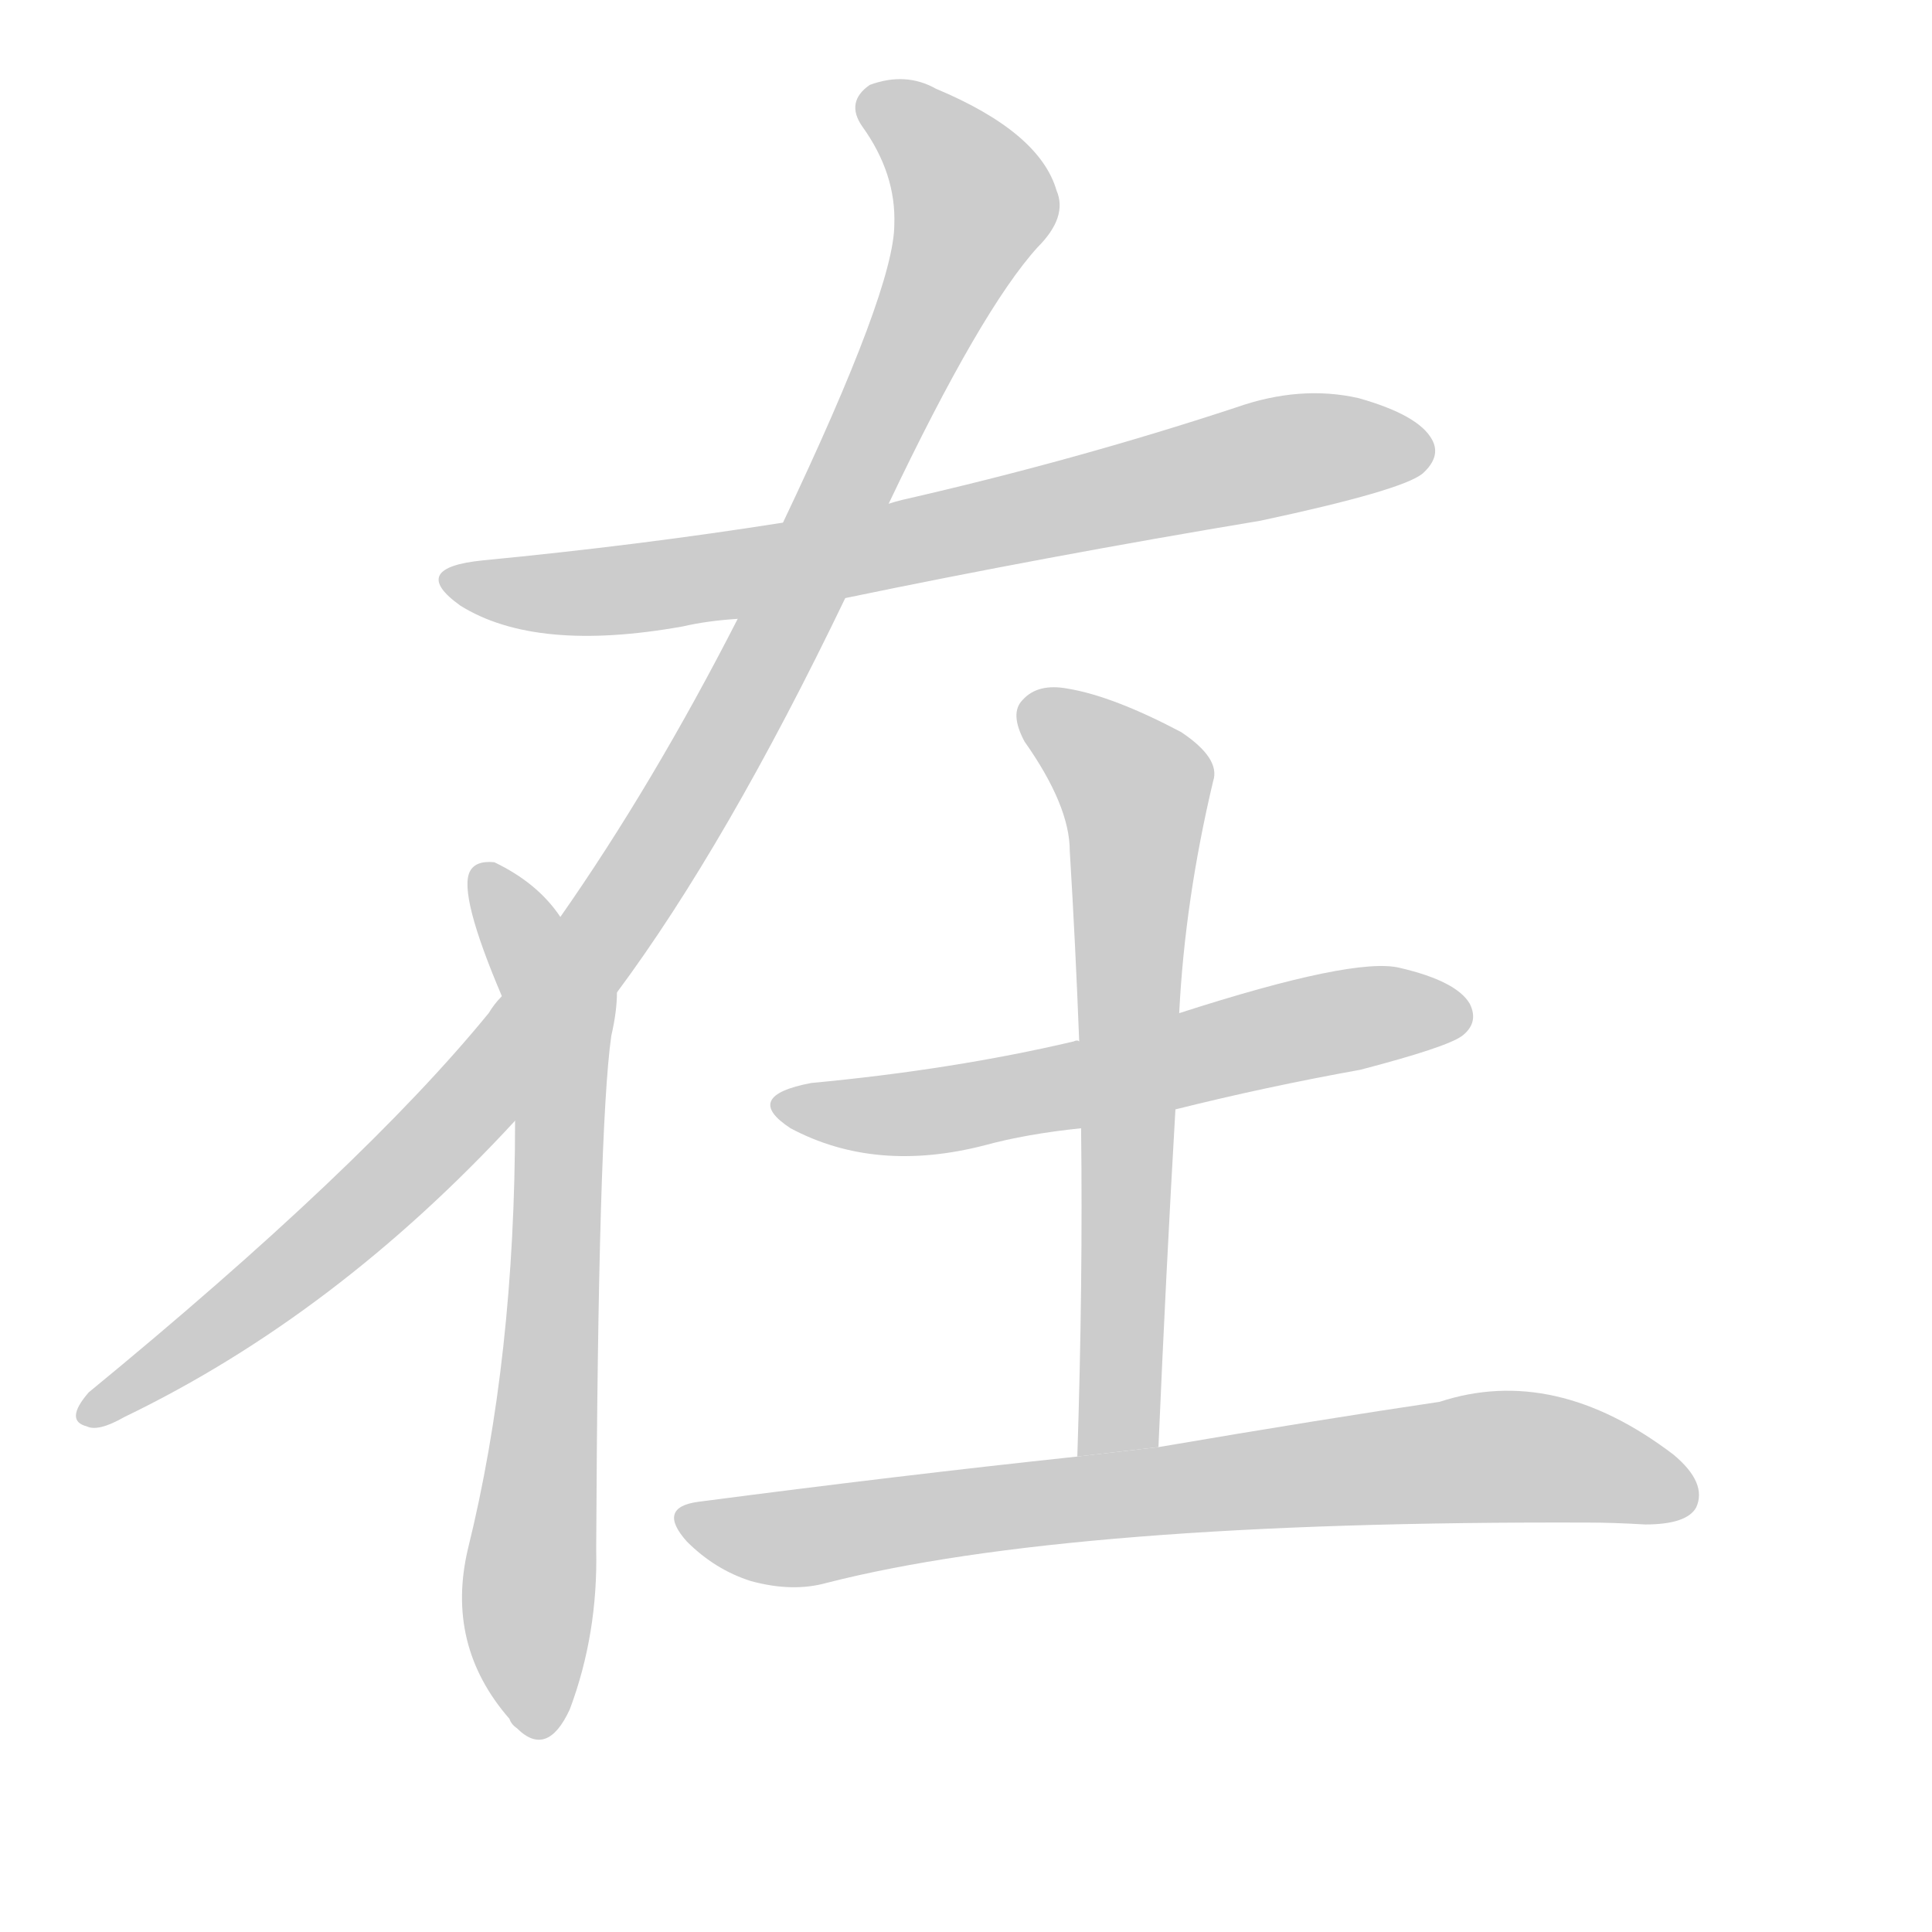
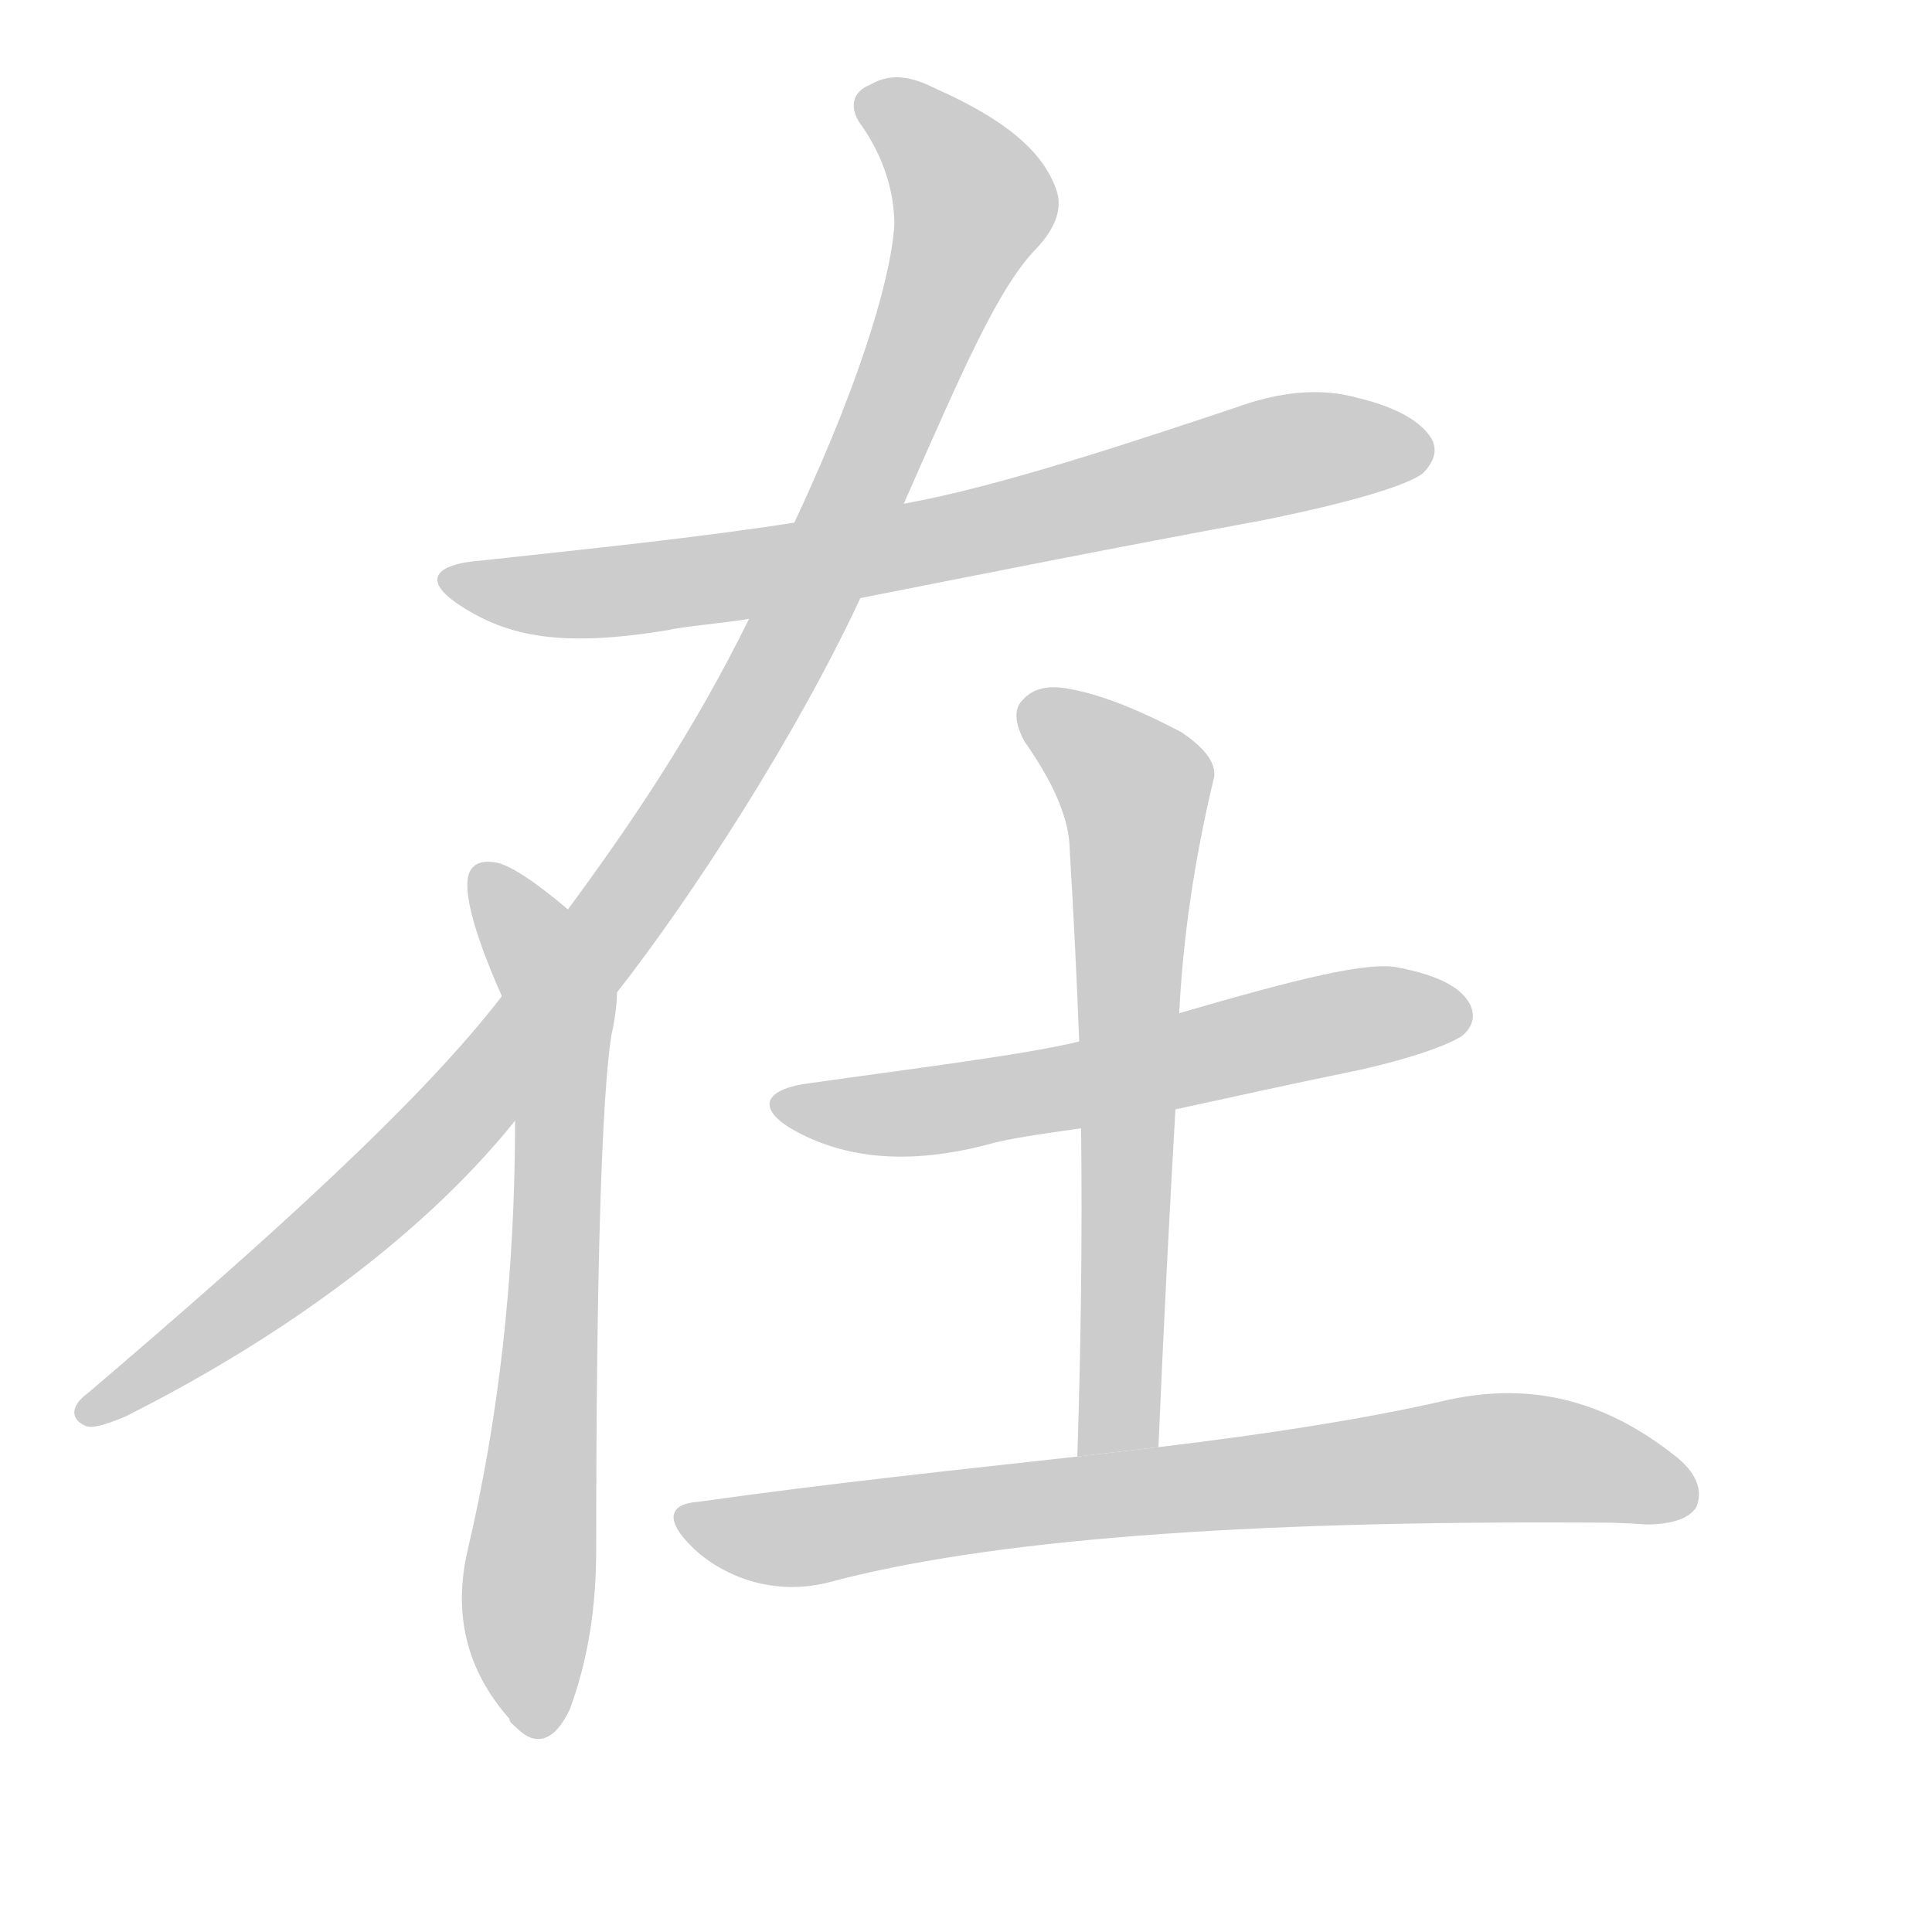
<svg xmlns="http://www.w3.org/2000/svg" xmlns:xlink="http://www.w3.org/1999/xlink" id="z22312" class="acjk" version="1.1" viewBox="0 0 1024 1024">
  <style>

@keyframes z22312k {
	from {
		stroke:#c00;
		stroke-dashoffset:3334;
	}
	75% {
		stroke:#c00;
		stroke-dashoffset:0;
	}
	to {
		stroke:#000;
	}
}
#z22312 path[clip-path] {
	animation:z22312k 1s linear both;
	stroke-dasharray:3334;
	stroke-width:128;
	stroke-linecap:round;
	fill:none;
}
#z22312 path[clip-path="url(#z22312c1)"] {animation-delay:1s;}
#z22312 path[clip-path="url(#z22312c2)"] {animation-delay:2s;}
#z22312 path[clip-path="url(#z22312c3)"] {animation-delay:3s;}
#z22312 path[clip-path="url(#z22312c4)"] {animation-delay:4s;}
#z22312 path[clip-path="url(#z22312c5)"] {animation-delay:5s;}
#z22312 path[clip-path="url(#z22312c6)"] {animation-delay:6s;}
#z22312 path {fill:#ccc;}

</style>
-   <path id="z22312d1" d="M448 317Q554 295 668 276Q743 260 754 251Q764 242 759 233Q752 220 720 211Q689 204 655 216Q570 244 478 265Q474 266 471 267L415 277Q339 289 256 297Q216 301 244 321Q284 346 362 332Q375 329 391 328L448 317 Z" />
-   <path id="z22312d2" d="M327 526Q385 448 448 317L471 267Q520 164 550 131Q566 115 560 101Q551 70 496 47Q480 38 461 45Q448 54 457 67Q475 92 474 119Q474 153 415 277L391 328Q346 416 297 486L266 528Q262 532 259 537Q192 619 47 738Q34 753 46 756Q52 759 66 751Q178 697 273 594L327 526 Z" />
-   <path id="z22312d3" d="M273 594Q273 720 248 821Q236 872 270 911Q271 914 274 916Q290 932 302 906Q317 866 316 821Q317 598 324 549Q327 536 327 526L297 486Q285 468 262 457Q252 456 249 462Q243 474 266 528L273 594 Z" />
-   <path id="z22312d4" d="M623 588Q671 576 721 567Q767 555 775 549Q784 542 779 532Q772 520 742 513Q718 507 625 537L572 552Q571 551 569 552Q505 567 430 574Q393 581 419 598Q464 622 522 607Q544 601 573 598L623 588 Z" />
+   <path id="z22312d1" d="M456 317C527 303 592 290 668 276C718 266 746 257 754 251C760 245 762 239 759 233C754 224 741 216 720 211C699 205 677 208 655 216C598 235 529 258 479 267L421 277C370 285 311 291 256 297C229 299 224 308 244 321C270 338 299 343 354 334C362 332 386 330 397 328 Z" />
+   <path id="z22312d2" d="M327 526C367 475 422 390 456 317L479 267C510 197 529 152 550 131C560 120 563 110 560 101C553 80 532 63 496 47C484 41 473 38 461 45C451 49 450 58 457 67C468 83 474 101 474 119C473 141 460 194 421 277L397 328C368 387 335 436 301 482L266 528C223 584 142 657 47 738C36 746 38 753 46 756C50 757 56 755 66 751C140 714 220 660 273 594 Z" />
+   <path id="z22312d3" d="M273 594C273 678 264 753 248 821C240 855 247 885 270 911C270 913 272 914 274 916C284 926 294 923 302 906C312 879 316 851 316 821C316 672 319 581 324 549C326 540 327 532 327 526L301 482C288 471 271 458 262 457C255 456 251 458 249 462C245 470 250 492 266 528 Z" />
+   <path id="z22312d4" d="M623 588C655 581 687 574 721 567C752 560 769 553 775 549C781 544 782 538 779 532C774 523 762 517 742 513C726 509 687 519 625 537L572 552C544 559 479 567 430 574C405 577 401 587 419 598C448 615 483 617 522 607C536 603 553 601 573 598 Z" />
  <path id="z22312d5" d="M614 767Q618 674 623 588L625 537Q628 477 643 414Q647 402 626 388Q590 369 566 365Q550 362 542 371Q535 378 543 393Q567 427 567 451Q570 500 572 552L573 598Q574 680 571 772L614 767 Z" />
-   <path id="z22312d6" d="M571 772Q477 782 370 796Q348 799 364 817Q379 832 398 838Q420 844 438 839Q567 806 842 807Q855 807 872 808Q894 808 899 799Q905 786 887 771Q824 723 763 743Q702 752 614 767L571 772 Z" />
+   <path id="z22312d6" d="M571 772C508 779 441 786 370 796C355 797 353 805 364 817C373 827 385 834 398 838C412 842 425 842 438 839C523 816 658 806 842 807C850 807 860 807 872 808C886 808 895 805 899 799C903 790 899 780 887 771C845 738 804 733 763 743C723 752 673 760 614 767 Z" />
  <defs>
    <clipPath id="z22312c1">
      <use xlink:href="#z22312d1" />
    </clipPath>
    <clipPath id="z22312c2">
      <use xlink:href="#z22312d2" />
    </clipPath>
    <clipPath id="z22312c3">
      <use xlink:href="#z22312d3" />
    </clipPath>
    <clipPath id="z22312c4">
      <use xlink:href="#z22312d4" />
    </clipPath>
    <clipPath id="z22312c5">
      <use xlink:href="#z22312d5" />
    </clipPath>
    <clipPath id="z22312c6">
      <use xlink:href="#z22312d6" />
    </clipPath>
  </defs>
  <path pathLength="3333" clip-path="url(#z22312c1)" d="M241 306L329 313L754 242" />
  <path pathLength="3333" clip-path="url(#z22312c2)" d="M462 49L518 114L364 426L249 585L49 750" />
  <path pathLength="3333" clip-path="url(#z22312c3)" d="M256 465L297 535L282 917" />
  <path pathLength="3333" clip-path="url(#z22312c4)" d="M413 585L494 589L773 537" />
  <path pathLength="3333" clip-path="url(#z22312c5)" d="M546 376L604 425L591 769" />
  <path pathLength="3333" clip-path="url(#z22312c6)" d="M363 806L417 816L785 772L896 788" />
</svg>
